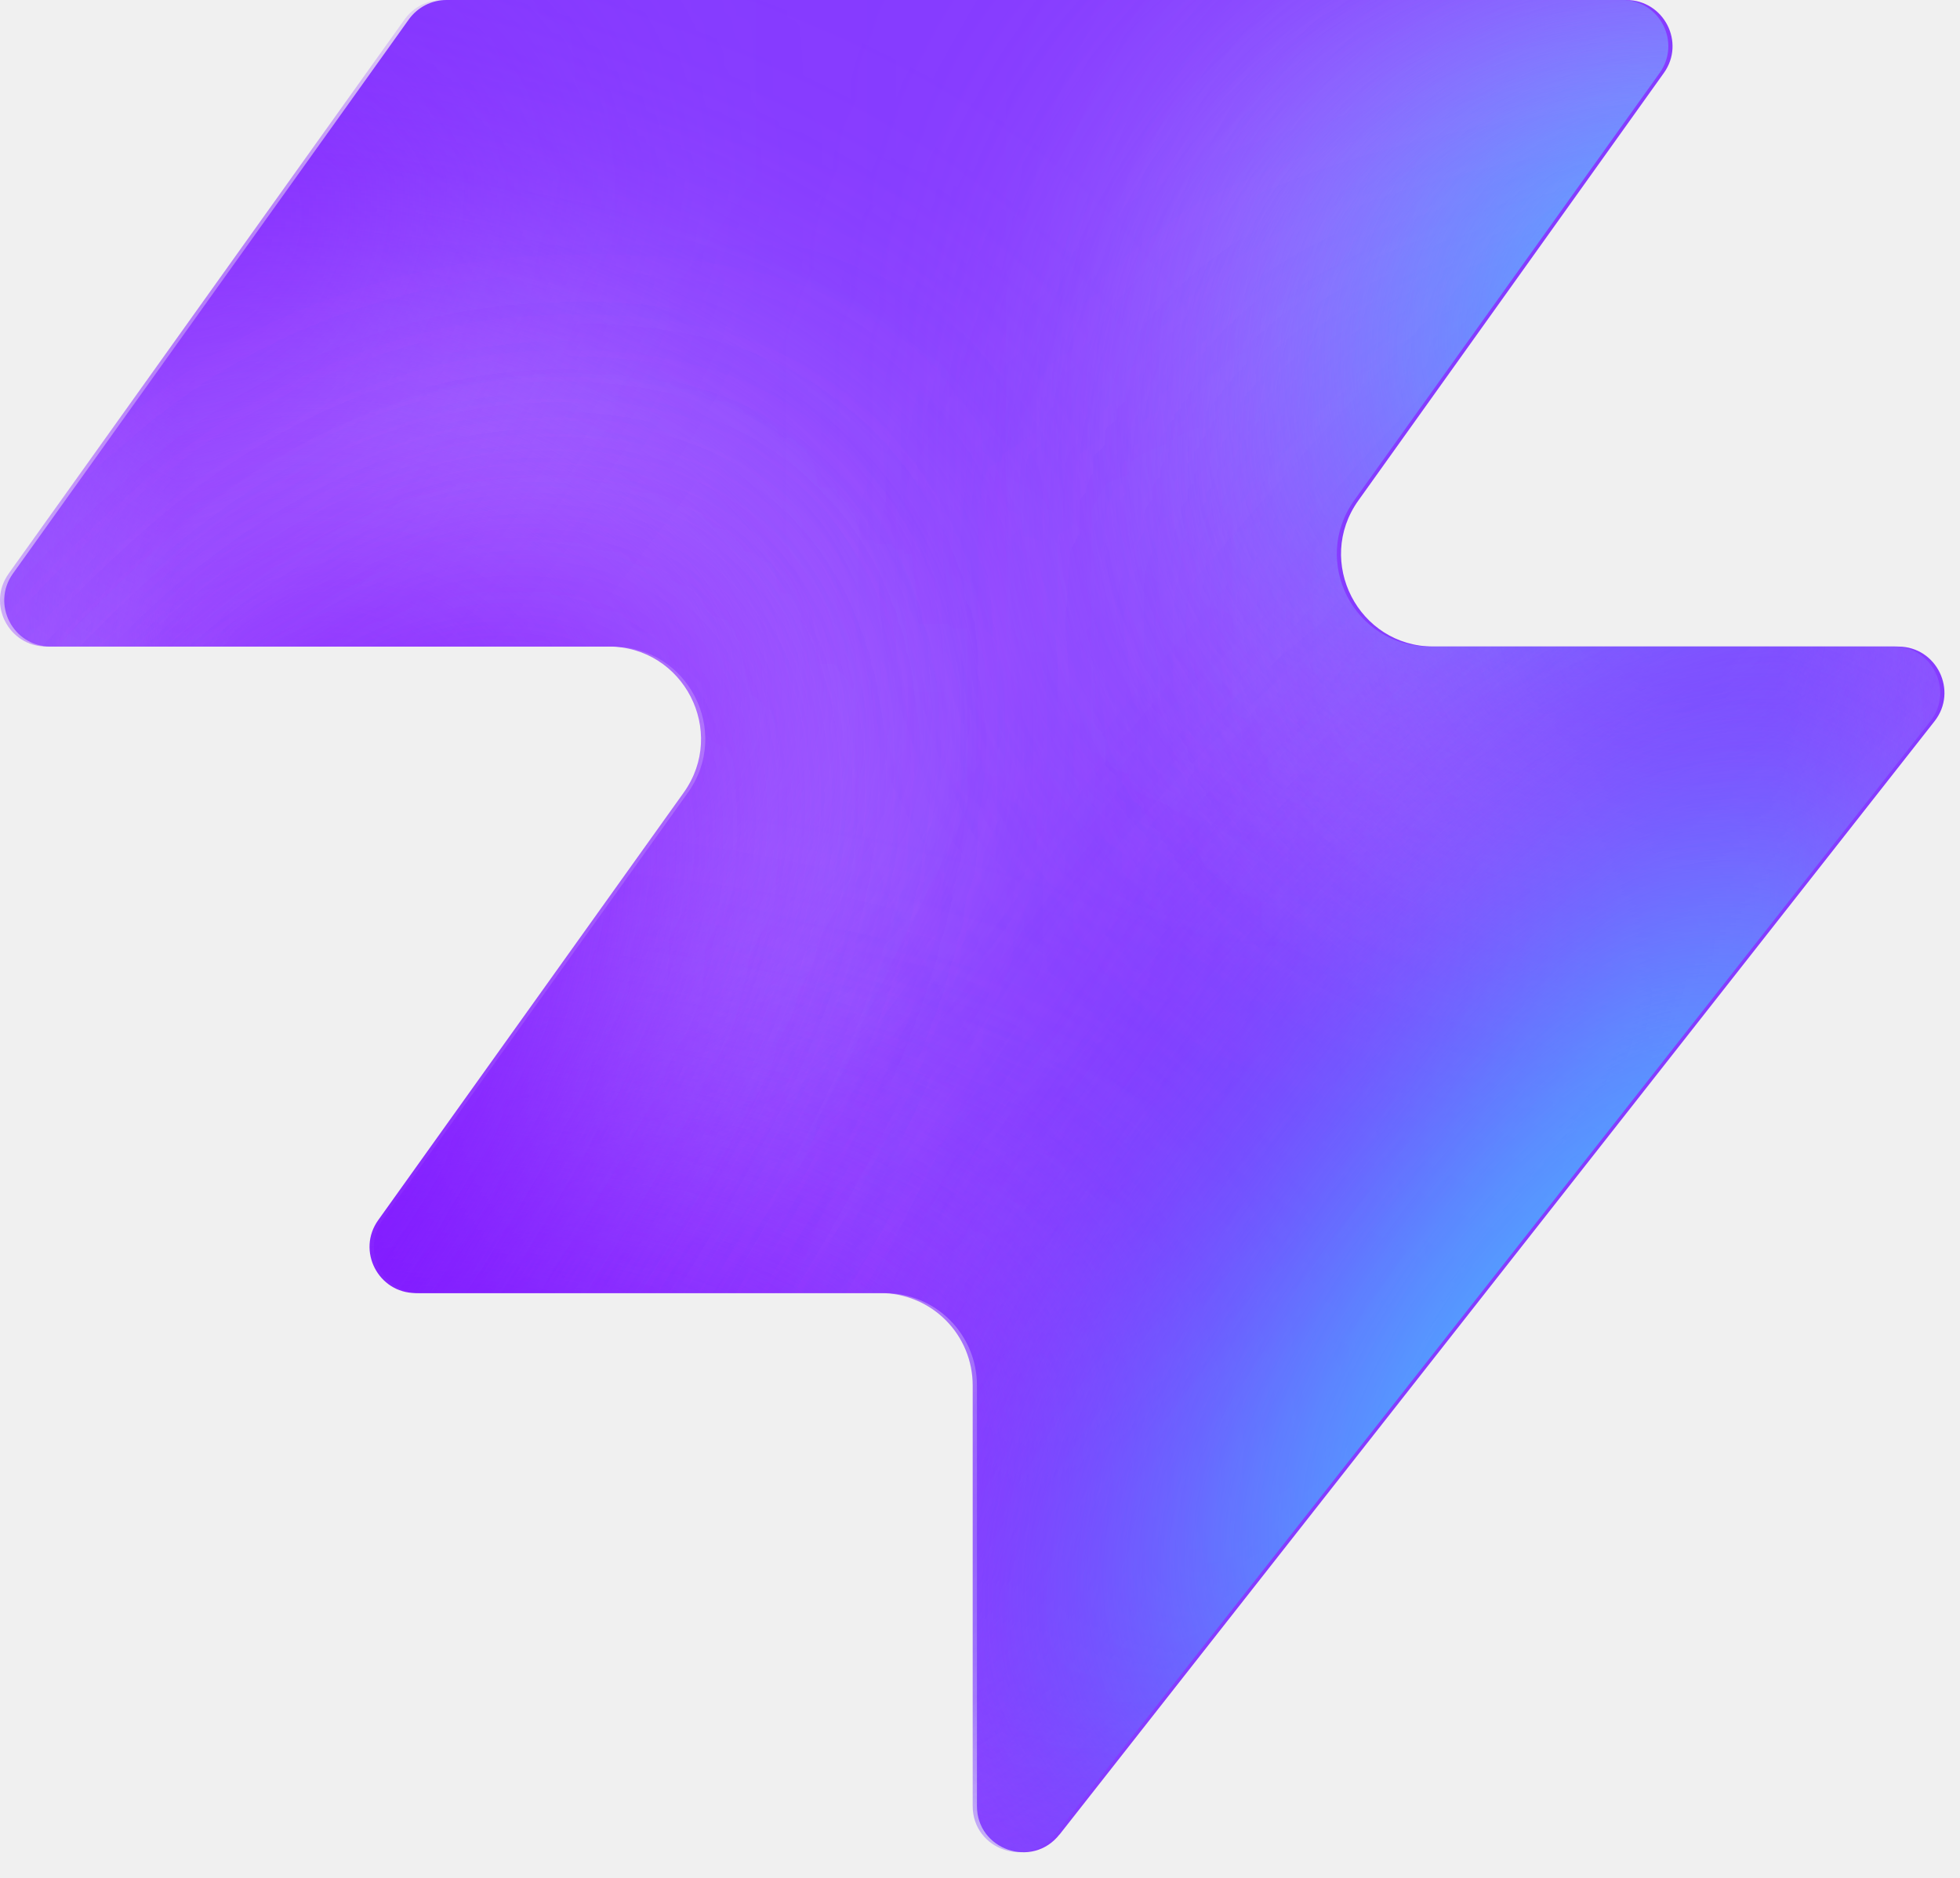
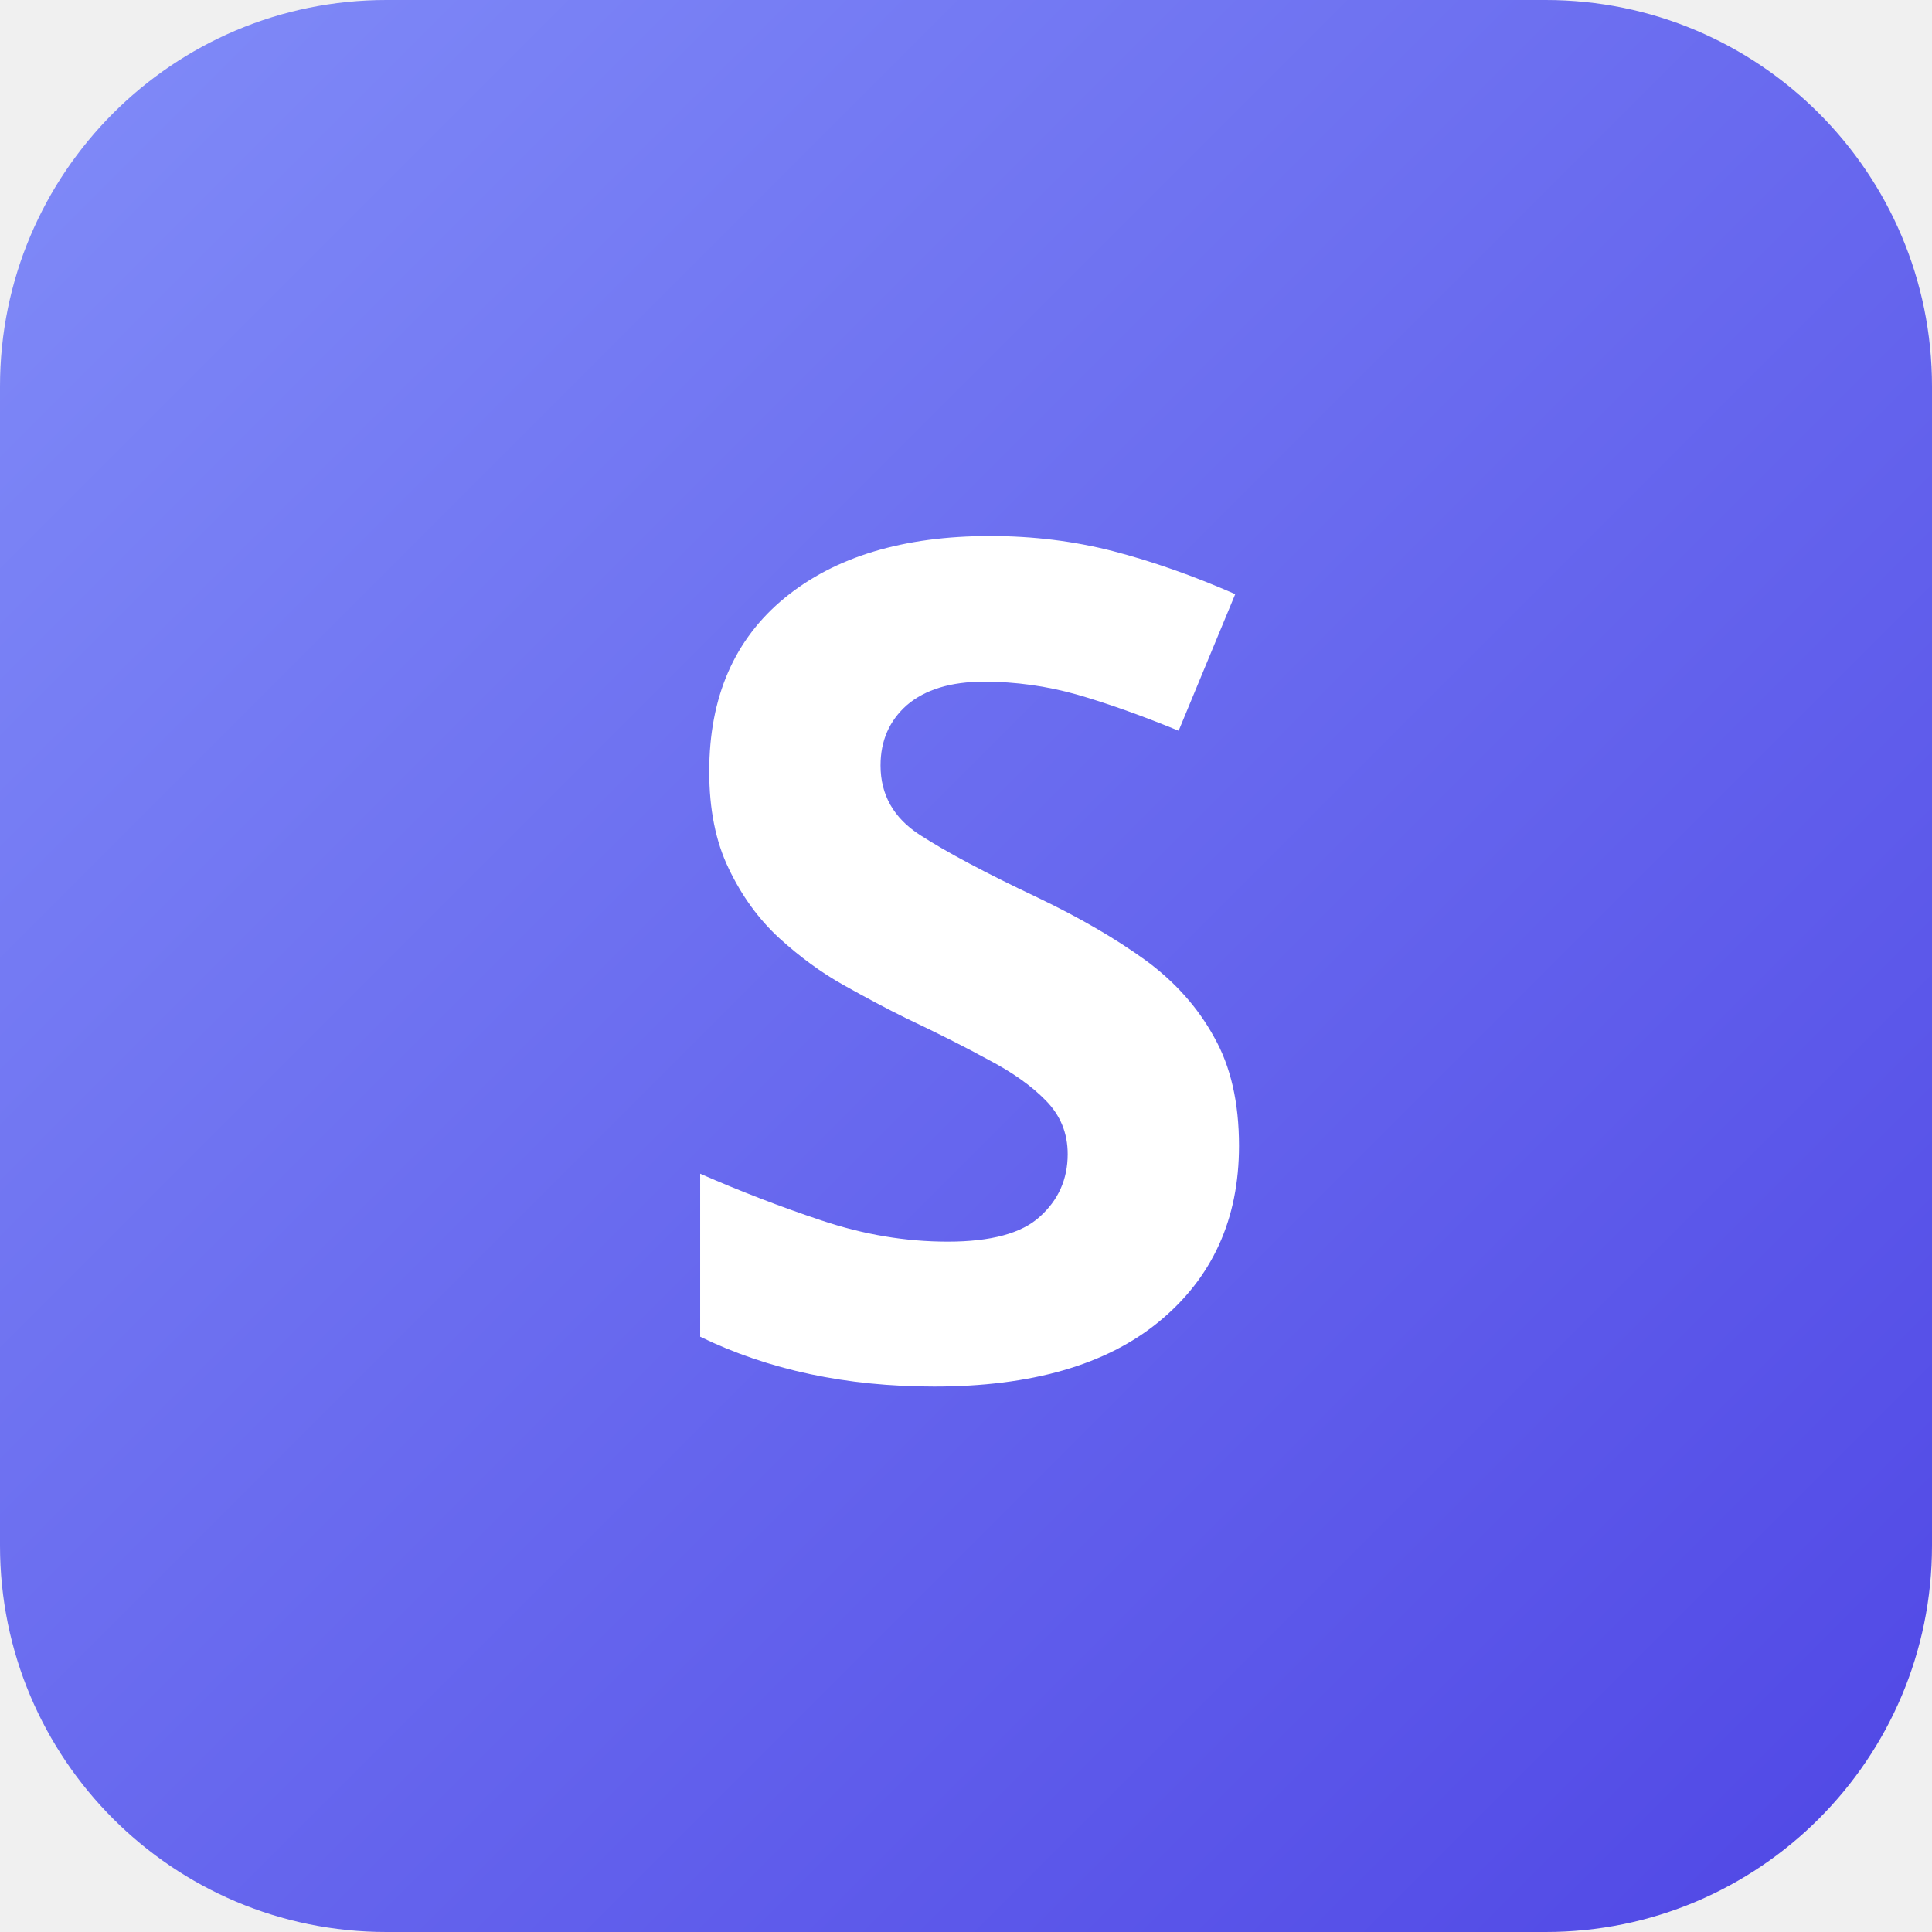
- <svg xmlns="http://www.w3.org/2000/svg" width="48" height="46" fill="none" viewBox="0 0 48 46">
-   <path fill="#863bff" d="M25.946 44.938c-.664.845-2.021.375-2.021-.698V33.937a2.26 2.26 0 0 0-2.262-2.262H10.287c-.92 0-1.456-1.04-.92-1.788l7.48-10.471c1.07-1.497 0-3.578-1.842-3.578H1.237c-.92 0-1.456-1.04-.92-1.788L10.013.474c.214-.297.556-.474.92-.474h28.894c.92 0 1.456 1.04.92 1.788l-7.48 10.471c-1.07 1.498 0 3.579 1.842 3.579h11.377c.943 0 1.473 1.088.89 1.83L25.947 44.94z" style="fill:#863bff;fill:color(display-p3 .525 .23 1);fill-opacity:1" />
-   <mask id="a" width="48" height="46" x="0" y="0" maskUnits="userSpaceOnUse" style="mask-type:alpha">
-     <path fill="#000" d="M25.842 44.938c-.664.844-2.021.375-2.021-.698V33.937a2.26 2.26 0 0 0-2.262-2.262H10.183c-.92 0-1.456-1.04-.92-1.788l7.48-10.471c1.07-1.498 0-3.579-1.842-3.579H1.133c-.92 0-1.456-1.04-.92-1.787L9.91.473c.214-.297.556-.474.92-.474h28.894c.92 0 1.456 1.04.92 1.788l-7.48 10.471c-1.07 1.498 0 3.578 1.842 3.578h11.377c.943 0 1.473 1.088.89 1.832L25.843 44.94z" style="fill:#000;fill-opacity:1" />
-   </mask>
-   <g mask="url(#a)">
-     <g filter="url(#b)">
-       <ellipse cx="5.508" cy="14.704" fill="#ede6ff" rx="5.508" ry="14.704" style="fill:#ede6ff;fill:color(display-p3 .927 .903 1);fill-opacity:1" transform="matrix(.00324 1 1 -.00324 -4.47 31.516)" />
-     </g>
-     <g filter="url(#c)">
-       <ellipse cx="10.399" cy="29.851" fill="#ede6ff" rx="10.399" ry="29.851" style="fill:#ede6ff;fill:color(display-p3 .927 .903 1);fill-opacity:1" transform="matrix(.00324 1 1 -.00324 -39.328 7.883)" />
-     </g>
-     <g filter="url(#d)">
-       <ellipse cx="5.508" cy="30.487" fill="#7e14ff" rx="5.508" ry="30.487" style="fill:#7e14ff;fill:color(display-p3 .492 .077 1);fill-opacity:1" transform="rotate(89.814 -25.913 -14.639)scale(1 -1)" />
-     </g>
-     <g filter="url(#e)">
-       <ellipse cx="5.508" cy="30.599" fill="#7e14ff" rx="5.508" ry="30.599" style="fill:#7e14ff;fill:color(display-p3 .492 .077 1);fill-opacity:1" transform="rotate(89.814 -32.644 -3.334)scale(1 -1)" />
-     </g>
-     <g filter="url(#f)">
-       <ellipse cx="5.508" cy="30.599" fill="#7e14ff" rx="5.508" ry="30.599" style="fill:#7e14ff;fill:color(display-p3 .492 .077 1);fill-opacity:1" transform="matrix(.00324 1 1 -.00324 -34.34 30.47)" />
-     </g>
-     <g filter="url(#g)">
-       <ellipse cx="14.072" cy="22.078" fill="#ede6ff" rx="14.072" ry="22.078" style="fill:#ede6ff;fill:color(display-p3 .927 .903 1);fill-opacity:1" transform="rotate(93.35 24.506 48.493)scale(-1 1)" />
-     </g>
-     <g filter="url(#h)">
-       <ellipse cx="3.47" cy="21.501" fill="#7e14ff" rx="3.47" ry="21.501" style="fill:#7e14ff;fill:color(display-p3 .492 .077 1);fill-opacity:1" transform="rotate(89.009 28.708 47.59)scale(-1 1)" />
-     </g>
-     <g filter="url(#i)">
-       <ellipse cx="3.47" cy="21.501" fill="#7e14ff" rx="3.47" ry="21.501" style="fill:#7e14ff;fill:color(display-p3 .492 .077 1);fill-opacity:1" transform="rotate(89.009 28.708 47.59)scale(-1 1)" />
-     </g>
-     <g filter="url(#j)">
-       <ellipse cx=".387" cy="8.972" fill="#7e14ff" rx="4.407" ry="29.108" style="fill:#7e14ff;fill:color(display-p3 .492 .077 1);fill-opacity:1" transform="rotate(39.51 .387 8.972)" />
-     </g>
-     <g filter="url(#k)">
-       <ellipse cx="47.523" cy="-6.092" fill="#7e14ff" rx="4.407" ry="29.108" style="fill:#7e14ff;fill:color(display-p3 .492 .077 1);fill-opacity:1" transform="rotate(37.892 47.523 -6.092)" />
-     </g>
-     <g filter="url(#l)">
-       <ellipse cx="41.412" cy="6.333" fill="#47bfff" rx="5.971" ry="9.665" style="fill:#47bfff;fill:color(display-p3 .28 .748 1);fill-opacity:1" transform="rotate(37.892 41.412 6.333)" />
-     </g>
-     <g filter="url(#m)">
-       <ellipse cx="-1.879" cy="38.332" fill="#7e14ff" rx="4.407" ry="29.108" style="fill:#7e14ff;fill:color(display-p3 .492 .077 1);fill-opacity:1" transform="rotate(37.892 -1.88 38.332)" />
-     </g>
-     <g filter="url(#n)">
-       <ellipse cx="-1.879" cy="38.332" fill="#7e14ff" rx="4.407" ry="29.108" style="fill:#7e14ff;fill:color(display-p3 .492 .077 1);fill-opacity:1" transform="rotate(37.892 -1.88 38.332)" />
-     </g>
-     <g filter="url(#o)">
-       <ellipse cx="35.651" cy="29.907" fill="#7e14ff" rx="4.407" ry="29.108" style="fill:#7e14ff;fill:color(display-p3 .492 .077 1);fill-opacity:1" transform="rotate(37.892 35.651 29.907)" />
-     </g>
-     <g filter="url(#p)">
-       <ellipse cx="38.418" cy="32.4" fill="#47bfff" rx="5.971" ry="15.297" style="fill:#47bfff;fill:color(display-p3 .28 .748 1);fill-opacity:1" transform="rotate(37.892 38.418 32.4)" />
-     </g>
-   </g>
+ <svg xmlns="http://www.w3.org/2000/svg" viewBox="0 0 40 40">
  <defs>
-     <filter id="b" width="60.045" height="41.654" x="-19.77" y="16.149" color-interpolation-filters="sRGB" filterUnits="userSpaceOnUse">
-       <feFlood flood-opacity="0" result="BackgroundImageFix" />
-       <feBlend in="SourceGraphic" in2="BackgroundImageFix" result="shape" />
-       <feGaussianBlur result="effect1_foregroundBlur_2002_17158" stdDeviation="7.659" />
-     </filter>
-     <filter id="c" width="90.34" height="51.437" x="-54.613" y="-7.533" color-interpolation-filters="sRGB" filterUnits="userSpaceOnUse">
-       <feFlood flood-opacity="0" result="BackgroundImageFix" />
-       <feBlend in="SourceGraphic" in2="BackgroundImageFix" result="shape" />
-       <feGaussianBlur result="effect1_foregroundBlur_2002_17158" stdDeviation="7.659" />
-     </filter>
-     <filter id="d" width="79.355" height="29.4" x="-49.64" y="2.03" color-interpolation-filters="sRGB" filterUnits="userSpaceOnUse">
-       <feFlood flood-opacity="0" result="BackgroundImageFix" />
-       <feBlend in="SourceGraphic" in2="BackgroundImageFix" result="shape" />
-       <feGaussianBlur result="effect1_foregroundBlur_2002_17158" stdDeviation="4.596" />
-     </filter>
-     <filter id="e" width="79.579" height="29.4" x="-45.045" y="20.029" color-interpolation-filters="sRGB" filterUnits="userSpaceOnUse">
-       <feFlood flood-opacity="0" result="BackgroundImageFix" />
-       <feBlend in="SourceGraphic" in2="BackgroundImageFix" result="shape" />
-       <feGaussianBlur result="effect1_foregroundBlur_2002_17158" stdDeviation="4.596" />
-     </filter>
-     <filter id="f" width="79.579" height="29.4" x="-43.513" y="21.178" color-interpolation-filters="sRGB" filterUnits="userSpaceOnUse">
-       <feFlood flood-opacity="0" result="BackgroundImageFix" />
-       <feBlend in="SourceGraphic" in2="BackgroundImageFix" result="shape" />
-       <feGaussianBlur result="effect1_foregroundBlur_2002_17158" stdDeviation="4.596" />
-     </filter>
-     <filter id="g" width="74.749" height="58.852" x="15.756" y="-17.901" color-interpolation-filters="sRGB" filterUnits="userSpaceOnUse">
-       <feFlood flood-opacity="0" result="BackgroundImageFix" />
-       <feBlend in="SourceGraphic" in2="BackgroundImageFix" result="shape" />
-       <feGaussianBlur result="effect1_foregroundBlur_2002_17158" stdDeviation="7.659" />
-     </filter>
-     <filter id="h" width="61.377" height="25.362" x="23.548" y="2.284" color-interpolation-filters="sRGB" filterUnits="userSpaceOnUse">
-       <feFlood flood-opacity="0" result="BackgroundImageFix" />
-       <feBlend in="SourceGraphic" in2="BackgroundImageFix" result="shape" />
-       <feGaussianBlur result="effect1_foregroundBlur_2002_17158" stdDeviation="4.596" />
-     </filter>
-     <filter id="i" width="61.377" height="25.362" x="23.548" y="2.284" color-interpolation-filters="sRGB" filterUnits="userSpaceOnUse">
-       <feFlood flood-opacity="0" result="BackgroundImageFix" />
-       <feBlend in="SourceGraphic" in2="BackgroundImageFix" result="shape" />
-       <feGaussianBlur result="effect1_foregroundBlur_2002_17158" stdDeviation="4.596" />
-     </filter>
-     <filter id="j" width="56.045" height="63.649" x="-27.636" y="-22.853" color-interpolation-filters="sRGB" filterUnits="userSpaceOnUse">
-       <feFlood flood-opacity="0" result="BackgroundImageFix" />
-       <feBlend in="SourceGraphic" in2="BackgroundImageFix" result="shape" />
-       <feGaussianBlur result="effect1_foregroundBlur_2002_17158" stdDeviation="4.596" />
-     </filter>
-     <filter id="k" width="54.814" height="64.646" x="20.116" y="-38.415" color-interpolation-filters="sRGB" filterUnits="userSpaceOnUse">
-       <feFlood flood-opacity="0" result="BackgroundImageFix" />
-       <feBlend in="SourceGraphic" in2="BackgroundImageFix" result="shape" />
-       <feGaussianBlur result="effect1_foregroundBlur_2002_17158" stdDeviation="4.596" />
-     </filter>
-     <filter id="l" width="33.541" height="35.313" x="24.641" y="-11.323" color-interpolation-filters="sRGB" filterUnits="userSpaceOnUse">
-       <feFlood flood-opacity="0" result="BackgroundImageFix" />
-       <feBlend in="SourceGraphic" in2="BackgroundImageFix" result="shape" />
-       <feGaussianBlur result="effect1_foregroundBlur_2002_17158" stdDeviation="4.596" />
-     </filter>
-     <filter id="m" width="54.814" height="64.646" x="-29.286" y="6.009" color-interpolation-filters="sRGB" filterUnits="userSpaceOnUse">
-       <feFlood flood-opacity="0" result="BackgroundImageFix" />
-       <feBlend in="SourceGraphic" in2="BackgroundImageFix" result="shape" />
-       <feGaussianBlur result="effect1_foregroundBlur_2002_17158" stdDeviation="4.596" />
-     </filter>
-     <filter id="n" width="54.814" height="64.646" x="-29.286" y="6.009" color-interpolation-filters="sRGB" filterUnits="userSpaceOnUse">
-       <feFlood flood-opacity="0" result="BackgroundImageFix" />
-       <feBlend in="SourceGraphic" in2="BackgroundImageFix" result="shape" />
-       <feGaussianBlur result="effect1_foregroundBlur_2002_17158" stdDeviation="4.596" />
-     </filter>
-     <filter id="o" width="54.814" height="64.646" x="8.244" y="-2.416" color-interpolation-filters="sRGB" filterUnits="userSpaceOnUse">
-       <feFlood flood-opacity="0" result="BackgroundImageFix" />
-       <feBlend in="SourceGraphic" in2="BackgroundImageFix" result="shape" />
-       <feGaussianBlur result="effect1_foregroundBlur_2002_17158" stdDeviation="4.596" />
-     </filter>
-     <filter id="p" width="39.409" height="43.623" x="18.713" y="10.588" color-interpolation-filters="sRGB" filterUnits="userSpaceOnUse">
-       <feFlood flood-opacity="0" result="BackgroundImageFix" />
-       <feBlend in="SourceGraphic" in2="BackgroundImageFix" result="shape" />
-       <feGaussianBlur result="effect1_foregroundBlur_2002_17158" stdDeviation="4.596" />
-     </filter>
+     <linearGradient id="logoGradient" x1="0%" y1="0%" x2="100%" y2="100%">
+       <stop offset="0%" style="stop-color:#818cf8;stop-opacity:1" />
+       <stop offset="100%" style="stop-color:#4f46e5;stop-opacity:1" />
+     </linearGradient>
  </defs>
+   <rect width="40" height="40" rx="8" fill="url(#logoGradient)" />
+   <text x="50%" y="50%" dominant-baseline="middle" text-anchor="middle" fill="white" font-family="sans-serif" font-weight="900" font-size="24">S</text>
</svg>
